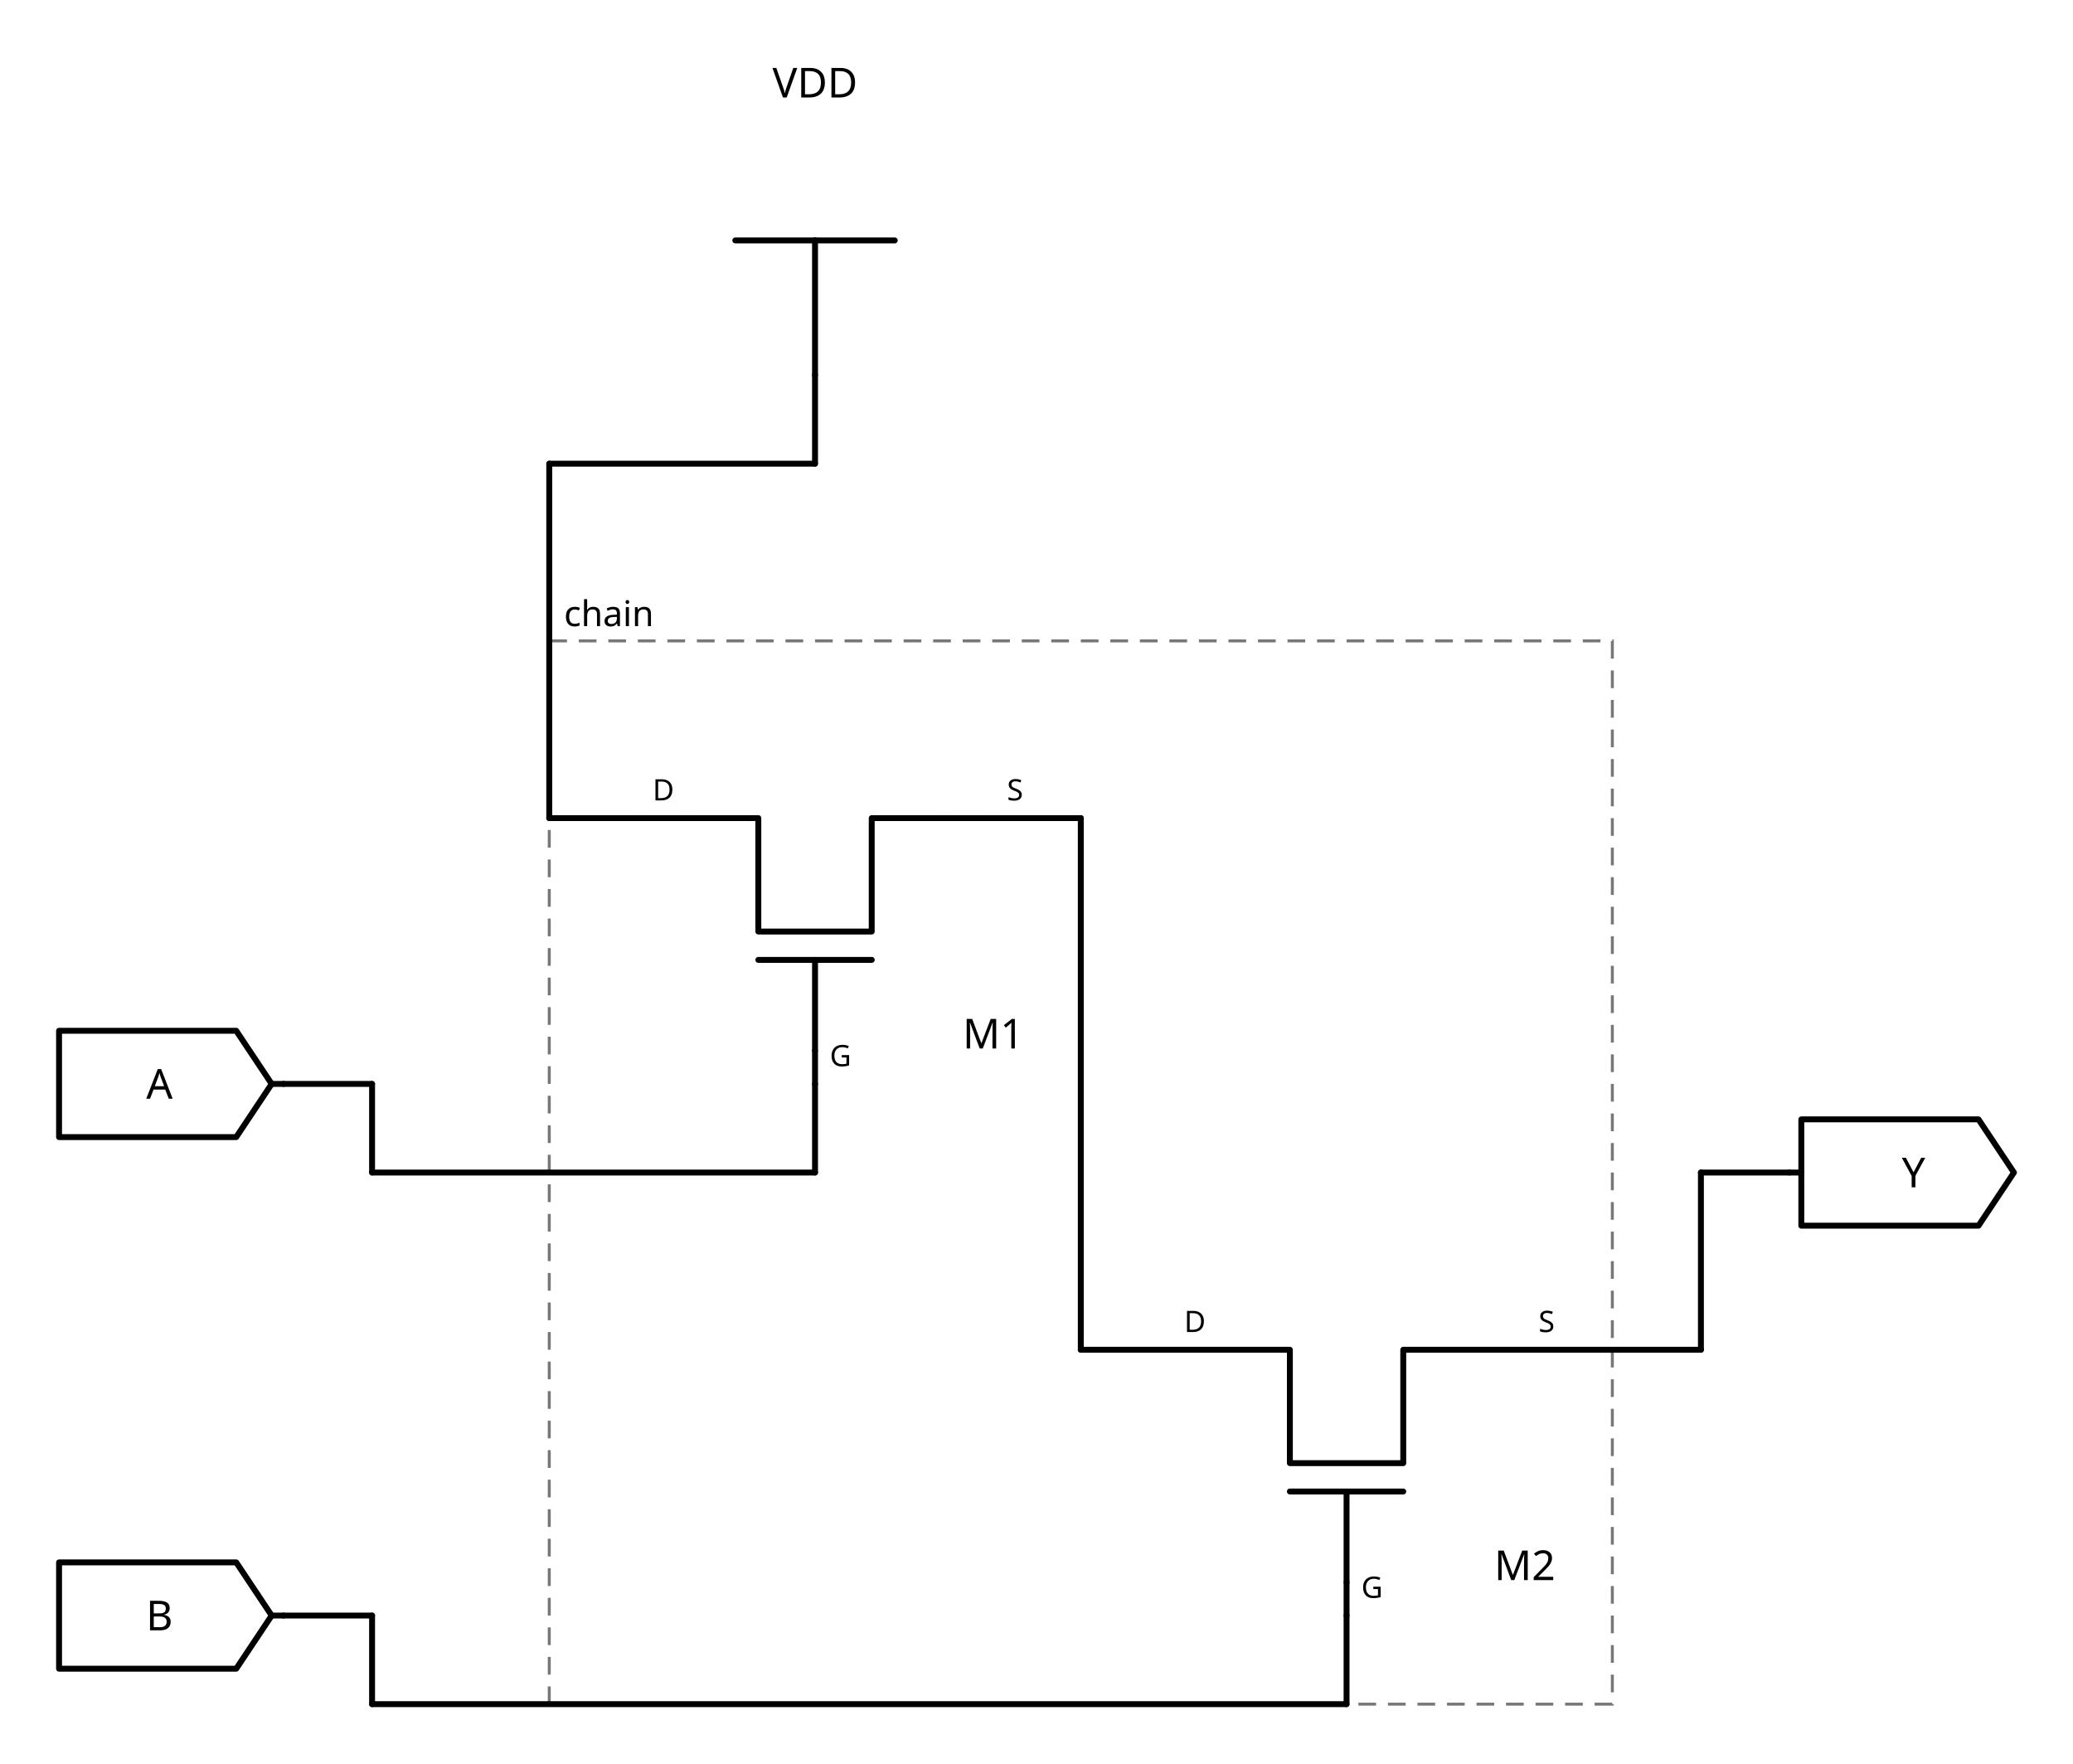
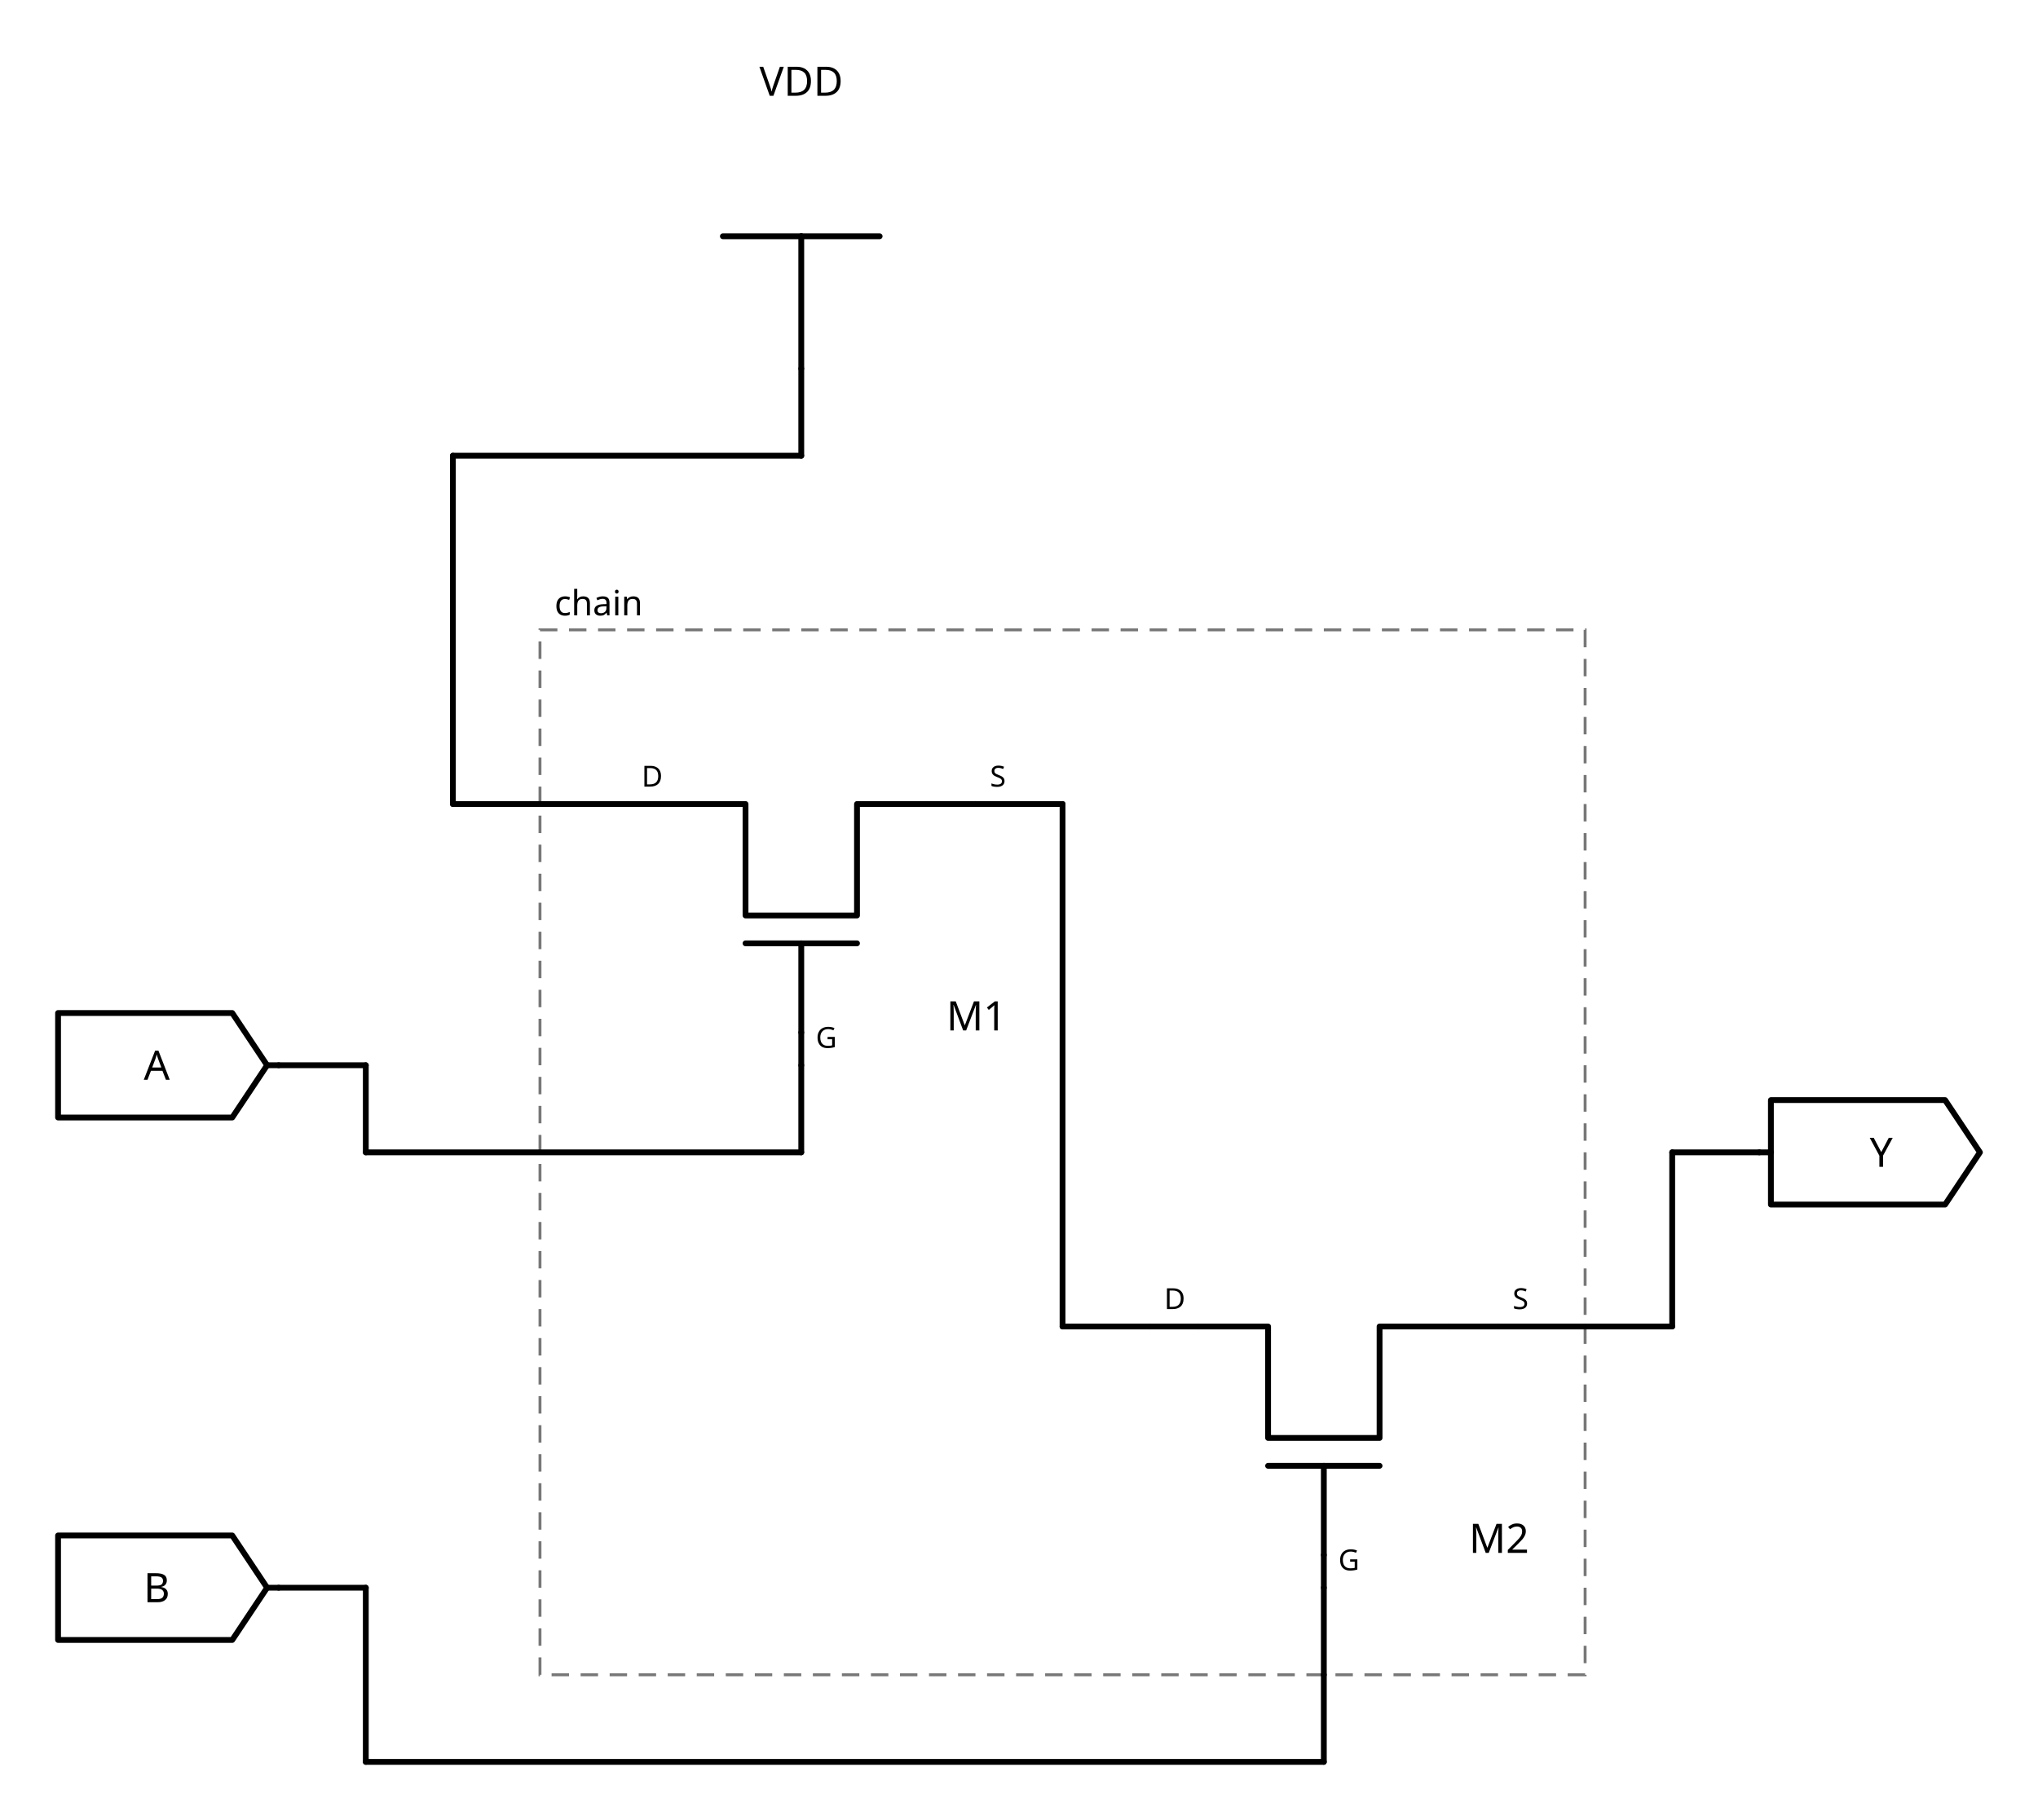
- <svg xmlns="http://www.w3.org/2000/svg" id="fixture-explicit-lr" width="702" viewBox="24 -7 702 597" height="597" role="graphics-document document" aria-roledescription="circuitDiagram">
+ <svg xmlns="http://www.w3.org/2000/svg" id="fixture-explicit-lr" width="702" viewBox="24 -7 702 627" height="627" role="graphics-document document" aria-roledescription="circuitDiagram">
  <style>#fixture-explicit-lr{font-family:"trebuchet ms",verdana,arial,sans-serif;font-size:16px;fill:#333;}@keyframes edge-animation-frame{from{stroke-dashoffset:0;}}@keyframes dash{to{stroke-dashoffset:0;}}#fixture-explicit-lr .edge-animation-slow{stroke-dasharray:9,5!important;stroke-dashoffset:900;animation:dash 50s linear infinite;stroke-linecap:round;}#fixture-explicit-lr .edge-animation-fast{stroke-dasharray:9,5!important;stroke-dashoffset:900;animation:dash 20s linear infinite;stroke-linecap:round;}#fixture-explicit-lr .error-icon{fill:#552222;}#fixture-explicit-lr .error-text{fill:#552222;stroke:#552222;}#fixture-explicit-lr .edge-thickness-normal{stroke-width:1px;}#fixture-explicit-lr .edge-thickness-thick{stroke-width:3.5px;}#fixture-explicit-lr .edge-pattern-solid{stroke-dasharray:0;}#fixture-explicit-lr .edge-thickness-invisible{stroke-width:0;fill:none;}#fixture-explicit-lr .edge-pattern-dashed{stroke-dasharray:3;}#fixture-explicit-lr .edge-pattern-dotted{stroke-dasharray:2;}#fixture-explicit-lr .marker{fill:#333333;stroke:#333333;}#fixture-explicit-lr .marker.cross{stroke:#333333;}#fixture-explicit-lr svg{font-family:"trebuchet ms",verdana,arial,sans-serif;font-size:16px;}#fixture-explicit-lr p{margin:0;}#fixture-explicit-lr .node .neo-node{stroke:#9370DB;}#fixture-explicit-lr [data-look="neo"].node rect,#fixture-explicit-lr [data-look="neo"].cluster rect,#fixture-explicit-lr [data-look="neo"].node polygon{stroke:#9370DB;filter:drop-shadow(1px 2px 2px rgba(185, 185, 185, 1));}#fixture-explicit-lr [data-look="neo"].swimlane.cluster rect{filter:none;}#fixture-explicit-lr [data-look="neo"].node path{stroke:#9370DB;stroke-width:1px;}#fixture-explicit-lr [data-look="neo"].node .outer-path{filter:drop-shadow(1px 2px 2px rgba(185, 185, 185, 1));}#fixture-explicit-lr [data-look="neo"].node .neo-line path{stroke:#9370DB;filter:none;}#fixture-explicit-lr [data-look="neo"].node circle{stroke:#9370DB;filter:drop-shadow(1px 2px 2px rgba(185, 185, 185, 1));}#fixture-explicit-lr [data-look="neo"].node circle .state-start{fill:#000000;}#fixture-explicit-lr [data-look="neo"].icon-shape .icon{fill:#9370DB;filter:drop-shadow(1px 2px 2px rgba(185, 185, 185, 1));}#fixture-explicit-lr [data-look="neo"].icon-shape .icon-neo path{stroke:#9370DB;filter:drop-shadow(1px 2px 2px rgba(185, 185, 185, 1));}#fixture-explicit-lr :root{--mermaid-font-family:"trebuchet ms",verdana,arial,sans-serif;}</style>
  <g />
  <g data-circuit="drawing">
    <g data-layer="frames">
      <rect x="210" y="210" width="360" height="360" fill="none" stroke="#777" stroke-width="1" data-stage="0" stroke-dasharray="6 4" />
      <text x="215" y="205" fill="black" stroke="none" font-size="12" font-family="sans-serif">
        <tspan x="215" dy="0">chain</tspan>
      </text>
    </g>
    <g fill="none" stroke="black" stroke-width="2" stroke-linecap="round" data-layer="wires">
      <g data-net="A">
        <path d="M 120 360 L 150 360" />
        <path d="M 300 360 L 300 390" />
        <path d="M 300 390 L 150 390" />
        <path d="M 150 390 L 150 360" />
      </g>
      <g data-net="B">
        <path d="M 120 540 L 150 540" />
        <path d="M 480 540 L 480 570" />
-         <path d="M 480 570 L 150 570" />
-         <path d="M 150 570 L 150 540" />
+         <path d="M 480 570 L 480 600" />
+         <path d="M 480 600 L 150 600" />
+         <path d="M 150 600 L 150 540" />
      </g>
      <g data-net="Y">
        <path d="M 630 390 L 600 390" />
        <path d="M 540 450 L 570 450" />
        <path d="M 570 450 L 600 450" />
        <path d="M 600 450 L 600 390" />
      </g>
      <g data-net="VDD">
        <path d="M 300 120 L 300 150" />
        <path d="M 240 270 L 210 270" />
-         <path d="M 210 270 L 210 150" />
-         <path d="M 210 150 L 300 150" />
+         <path d="M 210 270 L 180 270" />
+         <path d="M 180 270 L 180 150" />
+         <path d="M 180 150 L 300 150" />
      </g>
      <g data-net="@implicit:M1:S">
        <path d="M 360 270 L 390 270" />
        <path d="M 420 450 L 390 450" />
        <path d="M 390 450 L 390 270" />
      </g>
    </g>
    <g data-layer="symbols">
      <g transform="matrix(-1.8369701987210297e-16 -1 1 -1.8369701987210297e-16 240 360)" data-symbol="nmos" data-device="M1">
        <g id="fixture-explicit-lr-symbol-0-0" fill="none" stroke="#000" stroke-width="2" stroke-linecap="round" stroke-linejoin="round">
          <path d="M 90 16.8 L 90 40.8 L 51.6 40.8 L 51.6 79.2 L 90 79.2 L 90 103.2" id="fixture-explicit-lr-symbol-0-1" stroke="#000" fill="none" stroke-width="2" stroke-linecap="round" stroke-linejoin="round" />
          <path d="M 42 40.8 L 42 79.2" id="fixture-explicit-lr-symbol-0-2" stroke="#000" fill="none" stroke-width="2" stroke-linecap="round" stroke-linejoin="round" />
          <path d="M 42 60 L 11.28 60" id="fixture-explicit-lr-symbol-0-3" stroke="#000" fill="none" stroke-width="2" stroke-linecap="round" stroke-linejoin="round" />
          <line id="fixture-explicit-lr-symbol-0-4" x1="0" y1="60" x2="11.28" y2="60" />
          <line id="fixture-explicit-lr-symbol-0-5" x1="90" y1="0" x2="90" y2="16.8" />
          <line id="fixture-explicit-lr-symbol-0-6" x1="90" y1="103.2" x2="90" y2="120" />
        </g>
      </g>
      <g transform="matrix(-1.8369701987210297e-16 -1 1 -1.8369701987210297e-16 420 540)" data-symbol="nmos" data-device="M2">
        <g id="fixture-explicit-lr-symbol-1-0" fill="none" stroke="#000" stroke-width="2" stroke-linecap="round" stroke-linejoin="round">
          <path d="M 90 16.8 L 90 40.8 L 51.6 40.8 L 51.6 79.2 L 90 79.2 L 90 103.2" id="fixture-explicit-lr-symbol-1-1" stroke="#000" fill="none" stroke-width="2" stroke-linecap="round" stroke-linejoin="round" />
          <path d="M 42 40.8 L 42 79.2" id="fixture-explicit-lr-symbol-1-2" stroke="#000" fill="none" stroke-width="2" stroke-linecap="round" stroke-linejoin="round" />
          <path d="M 42 60 L 11.28 60" id="fixture-explicit-lr-symbol-1-3" stroke="#000" fill="none" stroke-width="2" stroke-linecap="round" stroke-linejoin="round" />
          <line id="fixture-explicit-lr-symbol-1-4" x1="0" y1="60" x2="11.28" y2="60" />
          <line id="fixture-explicit-lr-symbol-1-5" x1="90" y1="0" x2="90" y2="16.8" />
          <line id="fixture-explicit-lr-symbol-1-6" x1="90" y1="103.2" x2="90" y2="120" />
        </g>
      </g>
      <g transform="matrix(1 0 0 1 0 300)" data-symbol="pinIn" data-net-symbol="A">
        <g id="fixture-explicit-lr-symbol-2-0" fill="none" stroke="#000" stroke-width="2" stroke-linecap="round" stroke-linejoin="round">
          <polygon id="fixture-explicit-lr-symbol-2-1" points="44,42 104,42 116,60 104,78 44,78" />
          <line id="fixture-explicit-lr-symbol-2-2" x1="116" y1="60" x2="120" y2="60" />
        </g>
      </g>
      <g transform="matrix(1 0 0 1 0 480)" data-symbol="pinIn" data-net-symbol="B">
        <g id="fixture-explicit-lr-symbol-3-0" fill="none" stroke="#000" stroke-width="2" stroke-linecap="round" stroke-linejoin="round">
          <polygon id="fixture-explicit-lr-symbol-3-1" points="44,42 104,42 116,60 104,78 44,78" />
          <line id="fixture-explicit-lr-symbol-3-2" x1="116" y1="60" x2="120" y2="60" />
        </g>
      </g>
      <g transform="matrix(1 0 0 1 630 330)" data-symbol="pinOut" data-net-symbol="Y">
        <g id="fixture-explicit-lr-symbol-4-0" fill="none" stroke="#000" stroke-width="2" stroke-linecap="round" stroke-linejoin="round">
          <line id="fixture-explicit-lr-symbol-4-1" x1="0" y1="60" x2="4" y2="60" />
          <polygon id="fixture-explicit-lr-symbol-4-2" points="4,42 64,42 76,60 64,78 4,78" />
        </g>
      </g>
      <g transform="matrix(1 0 0 1 240 0)" data-symbol="supplyNet" data-net-symbol="VDD">
        <g id="fixture-explicit-lr-symbol-5-0" fill="none" stroke="#000" stroke-width="2" stroke-linecap="round" stroke-linejoin="round">
          <path d="M 60 120 L 60 74.4" id="fixture-explicit-lr-symbol-5-1" stroke="#000" fill="none" stroke-width="2" stroke-linecap="round" stroke-linejoin="round" />
          <path d="M 60 74.4 L 33 74.4" id="fixture-explicit-lr-symbol-5-2" stroke="#000" fill="none" stroke-width="2" stroke-linecap="round" stroke-linejoin="round" />
          <path d="M 60 74.4 L 87 74.4" id="fixture-explicit-lr-symbol-5-3" stroke="#000" fill="none" stroke-width="2" stroke-linecap="round" stroke-linejoin="round" />
        </g>
      </g>
    </g>
    <g data-layer="labels">
      <text x="350" y="348" fill="black" stroke="none" font-size="14" font-family="sans-serif" data-device-label="M1">
        <tspan x="350" dy="0">M1</tspan>
      </text>
      <text x="305" y="354" fill="black" stroke="none" font-size="10" font-family="sans-serif" data-terminal="M1:G">
        <tspan x="305" dy="0">G</tspan>
      </text>
      <text x="245" y="264" fill="black" stroke="none" font-size="10" font-family="sans-serif" data-terminal="M1:D">
        <tspan x="245" dy="0">D</tspan>
      </text>
      <text x="365" y="264" fill="black" stroke="none" font-size="10" font-family="sans-serif" data-terminal="M1:S">
        <tspan x="365" dy="0">S</tspan>
      </text>
      <text x="530" y="528" fill="black" stroke="none" font-size="14" font-family="sans-serif" data-device-label="M2">
        <tspan x="530" dy="0">M2</tspan>
      </text>
      <text x="485" y="534" fill="black" stroke="none" font-size="10" font-family="sans-serif" data-terminal="M2:G">
        <tspan x="485" dy="0">G</tspan>
      </text>
      <text x="425" y="444" fill="black" stroke="none" font-size="10" font-family="sans-serif" data-terminal="M2:D">
        <tspan x="425" dy="0">D</tspan>
      </text>
      <text x="545" y="444" fill="black" stroke="none" font-size="10" font-family="sans-serif" data-terminal="M2:S">
        <tspan x="545" dy="0">S</tspan>
      </text>
      <text x="78" y="365" fill="black" stroke="none" font-size="14" font-family="sans-serif" text-anchor="middle" data-net-label="A">
        <tspan x="78" dy="0">A</tspan>
      </text>
      <text x="78" y="545" fill="black" stroke="none" font-size="14" font-family="sans-serif" text-anchor="middle" data-net-label="B">
        <tspan x="78" dy="0">B</tspan>
      </text>
      <text x="672" y="395" fill="black" stroke="none" font-size="14" font-family="sans-serif" text-anchor="middle" data-net-label="Y">
        <tspan x="672" dy="0">Y</tspan>
      </text>
      <text x="300" y="26" fill="black" stroke="none" font-size="14" font-family="sans-serif" text-anchor="middle" data-net-label="VDD">
        <tspan x="300" dy="0">VDD</tspan>
      </text>
    </g>
  </g>
</svg>
